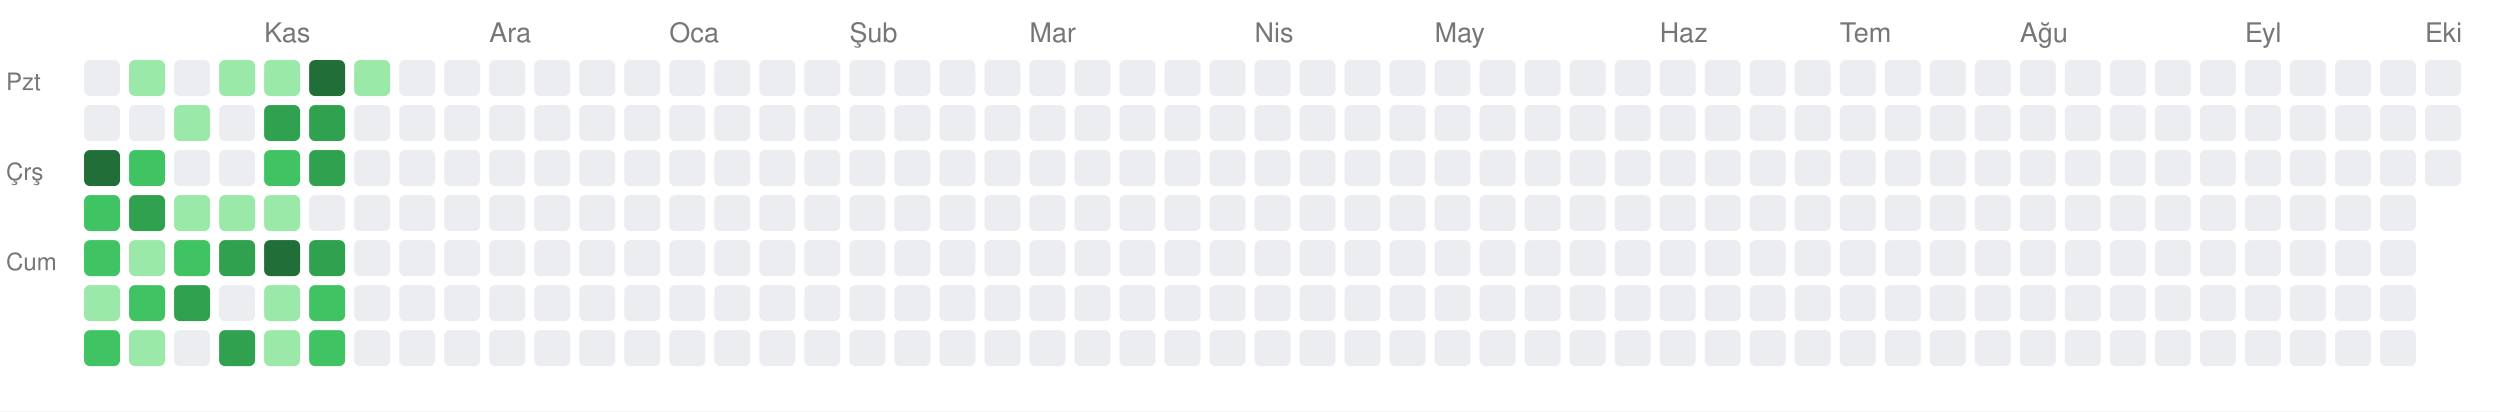
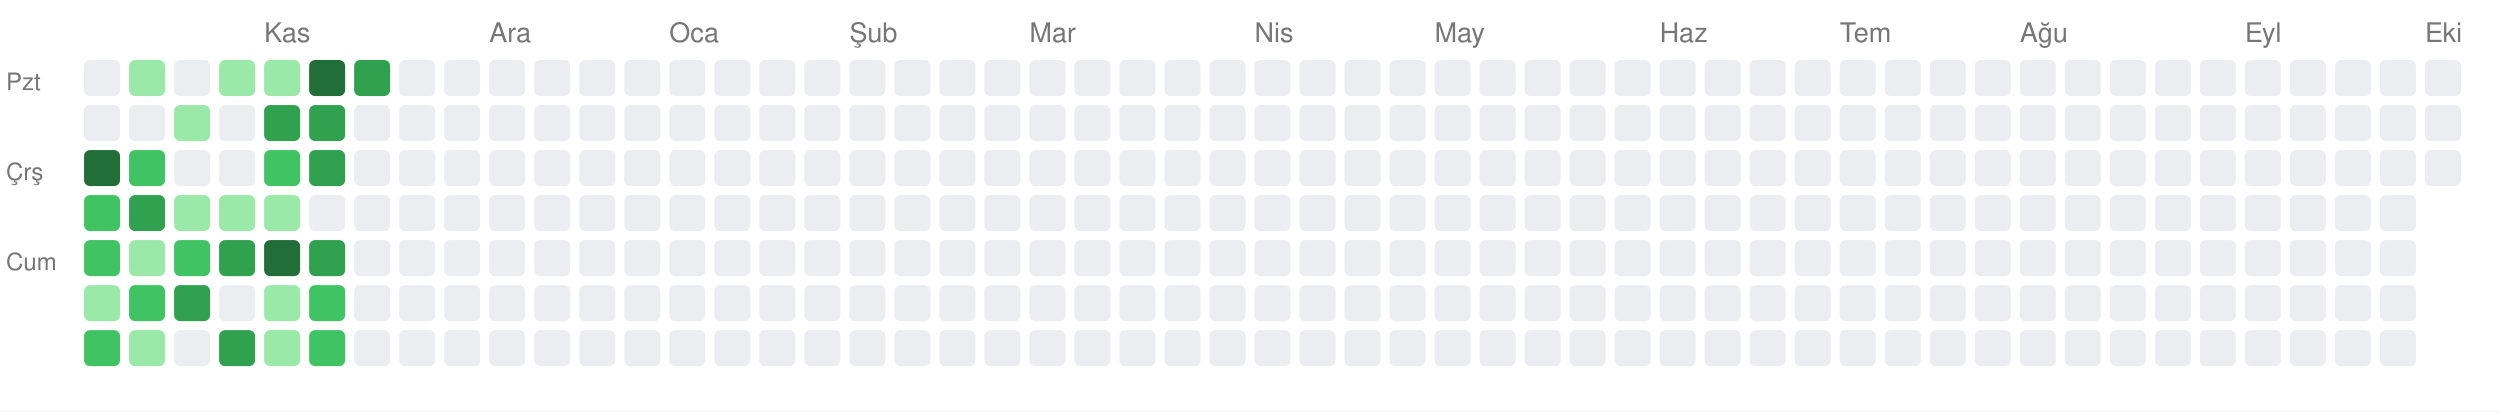
<svg xmlns="http://www.w3.org/2000/svg" width="833" height="137" font-family="-apple-system,Segoe UI,Helvetica,Arial,sans-serif">
  <rect width="833" height="137" fill="#ffffff" />
  <text x="88" y="14" font-size="9" fill="#767676">Kas</text>
  <text x="163" y="14" font-size="9" fill="#767676">Ara</text>
  <text x="223" y="14" font-size="9" fill="#767676">Oca</text>
  <text x="283" y="14" font-size="9" fill="#767676">Şub</text>
  <text x="343" y="14" font-size="9" fill="#767676">Mar</text>
  <text x="418" y="14" font-size="9" fill="#767676">Nis</text>
  <text x="478" y="14" font-size="9" fill="#767676">May</text>
  <text x="553" y="14" font-size="9" fill="#767676">Haz</text>
  <text x="613" y="14" font-size="9" fill="#767676">Tem</text>
  <text x="673" y="14" font-size="9" fill="#767676">Ağu</text>
  <text x="748" y="14" font-size="9" fill="#767676">Eyl</text>
  <text x="808" y="14" font-size="9" fill="#767676">Eki</text>
  <text x="2" y="30" font-size="8" fill="#767676">Pzt</text>
  <text x="2" y="60" font-size="8" fill="#767676">Çrş</text>
  <text x="2" y="90" font-size="8" fill="#767676">Cum</text>
  <rect x="28" y="20" width="12" height="12" rx="2" ry="2" fill="#ebedf0" />
  <rect x="28" y="35" width="12" height="12" rx="2" ry="2" fill="#ebedf0" />
  <rect x="28" y="50" width="12" height="12" rx="2" ry="2" fill="#216e39" />
  <rect x="28" y="65" width="12" height="12" rx="2" ry="2" fill="#40c463" />
  <rect x="28" y="80" width="12" height="12" rx="2" ry="2" fill="#40c463" />
  <rect x="28" y="95" width="12" height="12" rx="2" ry="2" fill="#9be9a8" />
  <rect x="28" y="110" width="12" height="12" rx="2" ry="2" fill="#40c463" />
  <rect x="43" y="20" width="12" height="12" rx="2" ry="2" fill="#9be9a8" />
  <rect x="43" y="35" width="12" height="12" rx="2" ry="2" fill="#ebedf0" />
  <rect x="43" y="50" width="12" height="12" rx="2" ry="2" fill="#40c463" />
  <rect x="43" y="65" width="12" height="12" rx="2" ry="2" fill="#30a14e" />
  <rect x="43" y="80" width="12" height="12" rx="2" ry="2" fill="#9be9a8" />
  <rect x="43" y="95" width="12" height="12" rx="2" ry="2" fill="#40c463" />
  <rect x="43" y="110" width="12" height="12" rx="2" ry="2" fill="#9be9a8" />
  <rect x="58" y="20" width="12" height="12" rx="2" ry="2" fill="#ebedf0" />
  <rect x="58" y="35" width="12" height="12" rx="2" ry="2" fill="#9be9a8" />
  <rect x="58" y="50" width="12" height="12" rx="2" ry="2" fill="#ebedf0" />
  <rect x="58" y="65" width="12" height="12" rx="2" ry="2" fill="#9be9a8" />
  <rect x="58" y="80" width="12" height="12" rx="2" ry="2" fill="#40c463" />
  <rect x="58" y="95" width="12" height="12" rx="2" ry="2" fill="#30a14e" />
  <rect x="58" y="110" width="12" height="12" rx="2" ry="2" fill="#ebedf0" />
  <rect x="73" y="20" width="12" height="12" rx="2" ry="2" fill="#9be9a8" />
  <rect x="73" y="35" width="12" height="12" rx="2" ry="2" fill="#ebedf0" />
  <rect x="73" y="50" width="12" height="12" rx="2" ry="2" fill="#ebedf0" />
  <rect x="73" y="65" width="12" height="12" rx="2" ry="2" fill="#9be9a8" />
  <rect x="73" y="80" width="12" height="12" rx="2" ry="2" fill="#30a14e" />
  <rect x="73" y="95" width="12" height="12" rx="2" ry="2" fill="#ebedf0" />
  <rect x="73" y="110" width="12" height="12" rx="2" ry="2" fill="#30a14e" />
  <rect x="88" y="20" width="12" height="12" rx="2" ry="2" fill="#9be9a8" />
  <rect x="88" y="35" width="12" height="12" rx="2" ry="2" fill="#30a14e" />
  <rect x="88" y="50" width="12" height="12" rx="2" ry="2" fill="#40c463" />
  <rect x="88" y="65" width="12" height="12" rx="2" ry="2" fill="#9be9a8" />
  <rect x="88" y="80" width="12" height="12" rx="2" ry="2" fill="#216e39" />
  <rect x="88" y="95" width="12" height="12" rx="2" ry="2" fill="#9be9a8" />
  <rect x="88" y="110" width="12" height="12" rx="2" ry="2" fill="#9be9a8" />
  <rect x="103" y="20" width="12" height="12" rx="2" ry="2" fill="#216e39" />
  <rect x="103" y="35" width="12" height="12" rx="2" ry="2" fill="#30a14e" />
  <rect x="103" y="50" width="12" height="12" rx="2" ry="2" fill="#30a14e" />
  <rect x="103" y="65" width="12" height="12" rx="2" ry="2" fill="#ebedf0" />
  <rect x="103" y="80" width="12" height="12" rx="2" ry="2" fill="#30a14e" />
  <rect x="103" y="95" width="12" height="12" rx="2" ry="2" fill="#40c463" />
  <rect x="103" y="110" width="12" height="12" rx="2" ry="2" fill="#40c463" />
-   <rect x="118" y="20" width="12" height="12" rx="2" ry="2" fill="#9be9a8" />
+   <rect x="118" y="20" width="12" height="12" rx="2" ry="2" fill="#30a14e" />
  <rect x="118" y="35" width="12" height="12" rx="2" ry="2" fill="#ebedf0" />
  <rect x="118" y="50" width="12" height="12" rx="2" ry="2" fill="#ebedf0" />
  <rect x="118" y="65" width="12" height="12" rx="2" ry="2" fill="#ebedf0" />
  <rect x="118" y="80" width="12" height="12" rx="2" ry="2" fill="#ebedf0" />
  <rect x="118" y="95" width="12" height="12" rx="2" ry="2" fill="#ebedf0" />
  <rect x="118" y="110" width="12" height="12" rx="2" ry="2" fill="#ebedf0" />
  <rect x="133" y="20" width="12" height="12" rx="2" ry="2" fill="#ebedf0" />
  <rect x="133" y="35" width="12" height="12" rx="2" ry="2" fill="#ebedf0" />
  <rect x="133" y="50" width="12" height="12" rx="2" ry="2" fill="#ebedf0" />
  <rect x="133" y="65" width="12" height="12" rx="2" ry="2" fill="#ebedf0" />
  <rect x="133" y="80" width="12" height="12" rx="2" ry="2" fill="#ebedf0" />
  <rect x="133" y="95" width="12" height="12" rx="2" ry="2" fill="#ebedf0" />
  <rect x="133" y="110" width="12" height="12" rx="2" ry="2" fill="#ebedf0" />
  <rect x="148" y="20" width="12" height="12" rx="2" ry="2" fill="#ebedf0" />
  <rect x="148" y="35" width="12" height="12" rx="2" ry="2" fill="#ebedf0" />
  <rect x="148" y="50" width="12" height="12" rx="2" ry="2" fill="#ebedf0" />
  <rect x="148" y="65" width="12" height="12" rx="2" ry="2" fill="#ebedf0" />
  <rect x="148" y="80" width="12" height="12" rx="2" ry="2" fill="#ebedf0" />
  <rect x="148" y="95" width="12" height="12" rx="2" ry="2" fill="#ebedf0" />
  <rect x="148" y="110" width="12" height="12" rx="2" ry="2" fill="#ebedf0" />
  <rect x="163" y="20" width="12" height="12" rx="2" ry="2" fill="#ebedf0" />
  <rect x="163" y="35" width="12" height="12" rx="2" ry="2" fill="#ebedf0" />
  <rect x="163" y="50" width="12" height="12" rx="2" ry="2" fill="#ebedf0" />
  <rect x="163" y="65" width="12" height="12" rx="2" ry="2" fill="#ebedf0" />
  <rect x="163" y="80" width="12" height="12" rx="2" ry="2" fill="#ebedf0" />
  <rect x="163" y="95" width="12" height="12" rx="2" ry="2" fill="#ebedf0" />
  <rect x="163" y="110" width="12" height="12" rx="2" ry="2" fill="#ebedf0" />
  <rect x="178" y="20" width="12" height="12" rx="2" ry="2" fill="#ebedf0" />
  <rect x="178" y="35" width="12" height="12" rx="2" ry="2" fill="#ebedf0" />
  <rect x="178" y="50" width="12" height="12" rx="2" ry="2" fill="#ebedf0" />
  <rect x="178" y="65" width="12" height="12" rx="2" ry="2" fill="#ebedf0" />
  <rect x="178" y="80" width="12" height="12" rx="2" ry="2" fill="#ebedf0" />
  <rect x="178" y="95" width="12" height="12" rx="2" ry="2" fill="#ebedf0" />
  <rect x="178" y="110" width="12" height="12" rx="2" ry="2" fill="#ebedf0" />
  <rect x="193" y="20" width="12" height="12" rx="2" ry="2" fill="#ebedf0" />
  <rect x="193" y="35" width="12" height="12" rx="2" ry="2" fill="#ebedf0" />
  <rect x="193" y="50" width="12" height="12" rx="2" ry="2" fill="#ebedf0" />
  <rect x="193" y="65" width="12" height="12" rx="2" ry="2" fill="#ebedf0" />
  <rect x="193" y="80" width="12" height="12" rx="2" ry="2" fill="#ebedf0" />
  <rect x="193" y="95" width="12" height="12" rx="2" ry="2" fill="#ebedf0" />
  <rect x="193" y="110" width="12" height="12" rx="2" ry="2" fill="#ebedf0" />
  <rect x="208" y="20" width="12" height="12" rx="2" ry="2" fill="#ebedf0" />
  <rect x="208" y="35" width="12" height="12" rx="2" ry="2" fill="#ebedf0" />
  <rect x="208" y="50" width="12" height="12" rx="2" ry="2" fill="#ebedf0" />
  <rect x="208" y="65" width="12" height="12" rx="2" ry="2" fill="#ebedf0" />
  <rect x="208" y="80" width="12" height="12" rx="2" ry="2" fill="#ebedf0" />
  <rect x="208" y="95" width="12" height="12" rx="2" ry="2" fill="#ebedf0" />
  <rect x="208" y="110" width="12" height="12" rx="2" ry="2" fill="#ebedf0" />
  <rect x="223" y="20" width="12" height="12" rx="2" ry="2" fill="#ebedf0" />
  <rect x="223" y="35" width="12" height="12" rx="2" ry="2" fill="#ebedf0" />
  <rect x="223" y="50" width="12" height="12" rx="2" ry="2" fill="#ebedf0" />
  <rect x="223" y="65" width="12" height="12" rx="2" ry="2" fill="#ebedf0" />
  <rect x="223" y="80" width="12" height="12" rx="2" ry="2" fill="#ebedf0" />
  <rect x="223" y="95" width="12" height="12" rx="2" ry="2" fill="#ebedf0" />
  <rect x="223" y="110" width="12" height="12" rx="2" ry="2" fill="#ebedf0" />
  <rect x="238" y="20" width="12" height="12" rx="2" ry="2" fill="#ebedf0" />
  <rect x="238" y="35" width="12" height="12" rx="2" ry="2" fill="#ebedf0" />
  <rect x="238" y="50" width="12" height="12" rx="2" ry="2" fill="#ebedf0" />
  <rect x="238" y="65" width="12" height="12" rx="2" ry="2" fill="#ebedf0" />
  <rect x="238" y="80" width="12" height="12" rx="2" ry="2" fill="#ebedf0" />
  <rect x="238" y="95" width="12" height="12" rx="2" ry="2" fill="#ebedf0" />
  <rect x="238" y="110" width="12" height="12" rx="2" ry="2" fill="#ebedf0" />
  <rect x="253" y="20" width="12" height="12" rx="2" ry="2" fill="#ebedf0" />
  <rect x="253" y="35" width="12" height="12" rx="2" ry="2" fill="#ebedf0" />
  <rect x="253" y="50" width="12" height="12" rx="2" ry="2" fill="#ebedf0" />
  <rect x="253" y="65" width="12" height="12" rx="2" ry="2" fill="#ebedf0" />
  <rect x="253" y="80" width="12" height="12" rx="2" ry="2" fill="#ebedf0" />
  <rect x="253" y="95" width="12" height="12" rx="2" ry="2" fill="#ebedf0" />
  <rect x="253" y="110" width="12" height="12" rx="2" ry="2" fill="#ebedf0" />
  <rect x="268" y="20" width="12" height="12" rx="2" ry="2" fill="#ebedf0" />
  <rect x="268" y="35" width="12" height="12" rx="2" ry="2" fill="#ebedf0" />
  <rect x="268" y="50" width="12" height="12" rx="2" ry="2" fill="#ebedf0" />
  <rect x="268" y="65" width="12" height="12" rx="2" ry="2" fill="#ebedf0" />
  <rect x="268" y="80" width="12" height="12" rx="2" ry="2" fill="#ebedf0" />
  <rect x="268" y="95" width="12" height="12" rx="2" ry="2" fill="#ebedf0" />
  <rect x="268" y="110" width="12" height="12" rx="2" ry="2" fill="#ebedf0" />
  <rect x="283" y="20" width="12" height="12" rx="2" ry="2" fill="#ebedf0" />
  <rect x="283" y="35" width="12" height="12" rx="2" ry="2" fill="#ebedf0" />
  <rect x="283" y="50" width="12" height="12" rx="2" ry="2" fill="#ebedf0" />
  <rect x="283" y="65" width="12" height="12" rx="2" ry="2" fill="#ebedf0" />
  <rect x="283" y="80" width="12" height="12" rx="2" ry="2" fill="#ebedf0" />
  <rect x="283" y="95" width="12" height="12" rx="2" ry="2" fill="#ebedf0" />
  <rect x="283" y="110" width="12" height="12" rx="2" ry="2" fill="#ebedf0" />
  <rect x="298" y="20" width="12" height="12" rx="2" ry="2" fill="#ebedf0" />
  <rect x="298" y="35" width="12" height="12" rx="2" ry="2" fill="#ebedf0" />
  <rect x="298" y="50" width="12" height="12" rx="2" ry="2" fill="#ebedf0" />
  <rect x="298" y="65" width="12" height="12" rx="2" ry="2" fill="#ebedf0" />
  <rect x="298" y="80" width="12" height="12" rx="2" ry="2" fill="#ebedf0" />
  <rect x="298" y="95" width="12" height="12" rx="2" ry="2" fill="#ebedf0" />
  <rect x="298" y="110" width="12" height="12" rx="2" ry="2" fill="#ebedf0" />
  <rect x="313" y="20" width="12" height="12" rx="2" ry="2" fill="#ebedf0" />
  <rect x="313" y="35" width="12" height="12" rx="2" ry="2" fill="#ebedf0" />
  <rect x="313" y="50" width="12" height="12" rx="2" ry="2" fill="#ebedf0" />
  <rect x="313" y="65" width="12" height="12" rx="2" ry="2" fill="#ebedf0" />
  <rect x="313" y="80" width="12" height="12" rx="2" ry="2" fill="#ebedf0" />
  <rect x="313" y="95" width="12" height="12" rx="2" ry="2" fill="#ebedf0" />
  <rect x="313" y="110" width="12" height="12" rx="2" ry="2" fill="#ebedf0" />
  <rect x="328" y="20" width="12" height="12" rx="2" ry="2" fill="#ebedf0" />
  <rect x="328" y="35" width="12" height="12" rx="2" ry="2" fill="#ebedf0" />
  <rect x="328" y="50" width="12" height="12" rx="2" ry="2" fill="#ebedf0" />
  <rect x="328" y="65" width="12" height="12" rx="2" ry="2" fill="#ebedf0" />
  <rect x="328" y="80" width="12" height="12" rx="2" ry="2" fill="#ebedf0" />
  <rect x="328" y="95" width="12" height="12" rx="2" ry="2" fill="#ebedf0" />
  <rect x="328" y="110" width="12" height="12" rx="2" ry="2" fill="#ebedf0" />
  <rect x="343" y="20" width="12" height="12" rx="2" ry="2" fill="#ebedf0" />
  <rect x="343" y="35" width="12" height="12" rx="2" ry="2" fill="#ebedf0" />
  <rect x="343" y="50" width="12" height="12" rx="2" ry="2" fill="#ebedf0" />
  <rect x="343" y="65" width="12" height="12" rx="2" ry="2" fill="#ebedf0" />
  <rect x="343" y="80" width="12" height="12" rx="2" ry="2" fill="#ebedf0" />
  <rect x="343" y="95" width="12" height="12" rx="2" ry="2" fill="#ebedf0" />
  <rect x="343" y="110" width="12" height="12" rx="2" ry="2" fill="#ebedf0" />
  <rect x="358" y="20" width="12" height="12" rx="2" ry="2" fill="#ebedf0" />
  <rect x="358" y="35" width="12" height="12" rx="2" ry="2" fill="#ebedf0" />
  <rect x="358" y="50" width="12" height="12" rx="2" ry="2" fill="#ebedf0" />
  <rect x="358" y="65" width="12" height="12" rx="2" ry="2" fill="#ebedf0" />
  <rect x="358" y="80" width="12" height="12" rx="2" ry="2" fill="#ebedf0" />
  <rect x="358" y="95" width="12" height="12" rx="2" ry="2" fill="#ebedf0" />
  <rect x="358" y="110" width="12" height="12" rx="2" ry="2" fill="#ebedf0" />
  <rect x="373" y="20" width="12" height="12" rx="2" ry="2" fill="#ebedf0" />
  <rect x="373" y="35" width="12" height="12" rx="2" ry="2" fill="#ebedf0" />
  <rect x="373" y="50" width="12" height="12" rx="2" ry="2" fill="#ebedf0" />
  <rect x="373" y="65" width="12" height="12" rx="2" ry="2" fill="#ebedf0" />
  <rect x="373" y="80" width="12" height="12" rx="2" ry="2" fill="#ebedf0" />
  <rect x="373" y="95" width="12" height="12" rx="2" ry="2" fill="#ebedf0" />
  <rect x="373" y="110" width="12" height="12" rx="2" ry="2" fill="#ebedf0" />
  <rect x="388" y="20" width="12" height="12" rx="2" ry="2" fill="#ebedf0" />
  <rect x="388" y="35" width="12" height="12" rx="2" ry="2" fill="#ebedf0" />
  <rect x="388" y="50" width="12" height="12" rx="2" ry="2" fill="#ebedf0" />
  <rect x="388" y="65" width="12" height="12" rx="2" ry="2" fill="#ebedf0" />
  <rect x="388" y="80" width="12" height="12" rx="2" ry="2" fill="#ebedf0" />
  <rect x="388" y="95" width="12" height="12" rx="2" ry="2" fill="#ebedf0" />
  <rect x="388" y="110" width="12" height="12" rx="2" ry="2" fill="#ebedf0" />
  <rect x="403" y="20" width="12" height="12" rx="2" ry="2" fill="#ebedf0" />
  <rect x="403" y="35" width="12" height="12" rx="2" ry="2" fill="#ebedf0" />
  <rect x="403" y="50" width="12" height="12" rx="2" ry="2" fill="#ebedf0" />
  <rect x="403" y="65" width="12" height="12" rx="2" ry="2" fill="#ebedf0" />
  <rect x="403" y="80" width="12" height="12" rx="2" ry="2" fill="#ebedf0" />
  <rect x="403" y="95" width="12" height="12" rx="2" ry="2" fill="#ebedf0" />
  <rect x="403" y="110" width="12" height="12" rx="2" ry="2" fill="#ebedf0" />
  <rect x="418" y="20" width="12" height="12" rx="2" ry="2" fill="#ebedf0" />
  <rect x="418" y="35" width="12" height="12" rx="2" ry="2" fill="#ebedf0" />
  <rect x="418" y="50" width="12" height="12" rx="2" ry="2" fill="#ebedf0" />
  <rect x="418" y="65" width="12" height="12" rx="2" ry="2" fill="#ebedf0" />
  <rect x="418" y="80" width="12" height="12" rx="2" ry="2" fill="#ebedf0" />
  <rect x="418" y="95" width="12" height="12" rx="2" ry="2" fill="#ebedf0" />
  <rect x="418" y="110" width="12" height="12" rx="2" ry="2" fill="#ebedf0" />
  <rect x="433" y="20" width="12" height="12" rx="2" ry="2" fill="#ebedf0" />
  <rect x="433" y="35" width="12" height="12" rx="2" ry="2" fill="#ebedf0" />
  <rect x="433" y="50" width="12" height="12" rx="2" ry="2" fill="#ebedf0" />
  <rect x="433" y="65" width="12" height="12" rx="2" ry="2" fill="#ebedf0" />
  <rect x="433" y="80" width="12" height="12" rx="2" ry="2" fill="#ebedf0" />
  <rect x="433" y="95" width="12" height="12" rx="2" ry="2" fill="#ebedf0" />
  <rect x="433" y="110" width="12" height="12" rx="2" ry="2" fill="#ebedf0" />
  <rect x="448" y="20" width="12" height="12" rx="2" ry="2" fill="#ebedf0" />
  <rect x="448" y="35" width="12" height="12" rx="2" ry="2" fill="#ebedf0" />
  <rect x="448" y="50" width="12" height="12" rx="2" ry="2" fill="#ebedf0" />
  <rect x="448" y="65" width="12" height="12" rx="2" ry="2" fill="#ebedf0" />
  <rect x="448" y="80" width="12" height="12" rx="2" ry="2" fill="#ebedf0" />
  <rect x="448" y="95" width="12" height="12" rx="2" ry="2" fill="#ebedf0" />
  <rect x="448" y="110" width="12" height="12" rx="2" ry="2" fill="#ebedf0" />
  <rect x="463" y="20" width="12" height="12" rx="2" ry="2" fill="#ebedf0" />
  <rect x="463" y="35" width="12" height="12" rx="2" ry="2" fill="#ebedf0" />
  <rect x="463" y="50" width="12" height="12" rx="2" ry="2" fill="#ebedf0" />
  <rect x="463" y="65" width="12" height="12" rx="2" ry="2" fill="#ebedf0" />
  <rect x="463" y="80" width="12" height="12" rx="2" ry="2" fill="#ebedf0" />
  <rect x="463" y="95" width="12" height="12" rx="2" ry="2" fill="#ebedf0" />
  <rect x="463" y="110" width="12" height="12" rx="2" ry="2" fill="#ebedf0" />
  <rect x="478" y="20" width="12" height="12" rx="2" ry="2" fill="#ebedf0" />
  <rect x="478" y="35" width="12" height="12" rx="2" ry="2" fill="#ebedf0" />
  <rect x="478" y="50" width="12" height="12" rx="2" ry="2" fill="#ebedf0" />
  <rect x="478" y="65" width="12" height="12" rx="2" ry="2" fill="#ebedf0" />
  <rect x="478" y="80" width="12" height="12" rx="2" ry="2" fill="#ebedf0" />
  <rect x="478" y="95" width="12" height="12" rx="2" ry="2" fill="#ebedf0" />
  <rect x="478" y="110" width="12" height="12" rx="2" ry="2" fill="#ebedf0" />
  <rect x="493" y="20" width="12" height="12" rx="2" ry="2" fill="#ebedf0" />
  <rect x="493" y="35" width="12" height="12" rx="2" ry="2" fill="#ebedf0" />
  <rect x="493" y="50" width="12" height="12" rx="2" ry="2" fill="#ebedf0" />
  <rect x="493" y="65" width="12" height="12" rx="2" ry="2" fill="#ebedf0" />
  <rect x="493" y="80" width="12" height="12" rx="2" ry="2" fill="#ebedf0" />
  <rect x="493" y="95" width="12" height="12" rx="2" ry="2" fill="#ebedf0" />
  <rect x="493" y="110" width="12" height="12" rx="2" ry="2" fill="#ebedf0" />
  <rect x="508" y="20" width="12" height="12" rx="2" ry="2" fill="#ebedf0" />
  <rect x="508" y="35" width="12" height="12" rx="2" ry="2" fill="#ebedf0" />
  <rect x="508" y="50" width="12" height="12" rx="2" ry="2" fill="#ebedf0" />
  <rect x="508" y="65" width="12" height="12" rx="2" ry="2" fill="#ebedf0" />
  <rect x="508" y="80" width="12" height="12" rx="2" ry="2" fill="#ebedf0" />
  <rect x="508" y="95" width="12" height="12" rx="2" ry="2" fill="#ebedf0" />
  <rect x="508" y="110" width="12" height="12" rx="2" ry="2" fill="#ebedf0" />
  <rect x="523" y="20" width="12" height="12" rx="2" ry="2" fill="#ebedf0" />
  <rect x="523" y="35" width="12" height="12" rx="2" ry="2" fill="#ebedf0" />
  <rect x="523" y="50" width="12" height="12" rx="2" ry="2" fill="#ebedf0" />
  <rect x="523" y="65" width="12" height="12" rx="2" ry="2" fill="#ebedf0" />
  <rect x="523" y="80" width="12" height="12" rx="2" ry="2" fill="#ebedf0" />
  <rect x="523" y="95" width="12" height="12" rx="2" ry="2" fill="#ebedf0" />
  <rect x="523" y="110" width="12" height="12" rx="2" ry="2" fill="#ebedf0" />
  <rect x="538" y="20" width="12" height="12" rx="2" ry="2" fill="#ebedf0" />
  <rect x="538" y="35" width="12" height="12" rx="2" ry="2" fill="#ebedf0" />
  <rect x="538" y="50" width="12" height="12" rx="2" ry="2" fill="#ebedf0" />
  <rect x="538" y="65" width="12" height="12" rx="2" ry="2" fill="#ebedf0" />
  <rect x="538" y="80" width="12" height="12" rx="2" ry="2" fill="#ebedf0" />
  <rect x="538" y="95" width="12" height="12" rx="2" ry="2" fill="#ebedf0" />
  <rect x="538" y="110" width="12" height="12" rx="2" ry="2" fill="#ebedf0" />
  <rect x="553" y="20" width="12" height="12" rx="2" ry="2" fill="#ebedf0" />
  <rect x="553" y="35" width="12" height="12" rx="2" ry="2" fill="#ebedf0" />
  <rect x="553" y="50" width="12" height="12" rx="2" ry="2" fill="#ebedf0" />
  <rect x="553" y="65" width="12" height="12" rx="2" ry="2" fill="#ebedf0" />
  <rect x="553" y="80" width="12" height="12" rx="2" ry="2" fill="#ebedf0" />
  <rect x="553" y="95" width="12" height="12" rx="2" ry="2" fill="#ebedf0" />
  <rect x="553" y="110" width="12" height="12" rx="2" ry="2" fill="#ebedf0" />
  <rect x="568" y="20" width="12" height="12" rx="2" ry="2" fill="#ebedf0" />
  <rect x="568" y="35" width="12" height="12" rx="2" ry="2" fill="#ebedf0" />
  <rect x="568" y="50" width="12" height="12" rx="2" ry="2" fill="#ebedf0" />
  <rect x="568" y="65" width="12" height="12" rx="2" ry="2" fill="#ebedf0" />
  <rect x="568" y="80" width="12" height="12" rx="2" ry="2" fill="#ebedf0" />
  <rect x="568" y="95" width="12" height="12" rx="2" ry="2" fill="#ebedf0" />
  <rect x="568" y="110" width="12" height="12" rx="2" ry="2" fill="#ebedf0" />
  <rect x="583" y="20" width="12" height="12" rx="2" ry="2" fill="#ebedf0" />
  <rect x="583" y="35" width="12" height="12" rx="2" ry="2" fill="#ebedf0" />
  <rect x="583" y="50" width="12" height="12" rx="2" ry="2" fill="#ebedf0" />
  <rect x="583" y="65" width="12" height="12" rx="2" ry="2" fill="#ebedf0" />
  <rect x="583" y="80" width="12" height="12" rx="2" ry="2" fill="#ebedf0" />
  <rect x="583" y="95" width="12" height="12" rx="2" ry="2" fill="#ebedf0" />
  <rect x="583" y="110" width="12" height="12" rx="2" ry="2" fill="#ebedf0" />
  <rect x="598" y="20" width="12" height="12" rx="2" ry="2" fill="#ebedf0" />
  <rect x="598" y="35" width="12" height="12" rx="2" ry="2" fill="#ebedf0" />
  <rect x="598" y="50" width="12" height="12" rx="2" ry="2" fill="#ebedf0" />
  <rect x="598" y="65" width="12" height="12" rx="2" ry="2" fill="#ebedf0" />
  <rect x="598" y="80" width="12" height="12" rx="2" ry="2" fill="#ebedf0" />
  <rect x="598" y="95" width="12" height="12" rx="2" ry="2" fill="#ebedf0" />
  <rect x="598" y="110" width="12" height="12" rx="2" ry="2" fill="#ebedf0" />
  <rect x="613" y="20" width="12" height="12" rx="2" ry="2" fill="#ebedf0" />
  <rect x="613" y="35" width="12" height="12" rx="2" ry="2" fill="#ebedf0" />
  <rect x="613" y="50" width="12" height="12" rx="2" ry="2" fill="#ebedf0" />
  <rect x="613" y="65" width="12" height="12" rx="2" ry="2" fill="#ebedf0" />
  <rect x="613" y="80" width="12" height="12" rx="2" ry="2" fill="#ebedf0" />
  <rect x="613" y="95" width="12" height="12" rx="2" ry="2" fill="#ebedf0" />
  <rect x="613" y="110" width="12" height="12" rx="2" ry="2" fill="#ebedf0" />
  <rect x="628" y="20" width="12" height="12" rx="2" ry="2" fill="#ebedf0" />
  <rect x="628" y="35" width="12" height="12" rx="2" ry="2" fill="#ebedf0" />
  <rect x="628" y="50" width="12" height="12" rx="2" ry="2" fill="#ebedf0" />
  <rect x="628" y="65" width="12" height="12" rx="2" ry="2" fill="#ebedf0" />
  <rect x="628" y="80" width="12" height="12" rx="2" ry="2" fill="#ebedf0" />
  <rect x="628" y="95" width="12" height="12" rx="2" ry="2" fill="#ebedf0" />
  <rect x="628" y="110" width="12" height="12" rx="2" ry="2" fill="#ebedf0" />
  <rect x="643" y="20" width="12" height="12" rx="2" ry="2" fill="#ebedf0" />
  <rect x="643" y="35" width="12" height="12" rx="2" ry="2" fill="#ebedf0" />
  <rect x="643" y="50" width="12" height="12" rx="2" ry="2" fill="#ebedf0" />
  <rect x="643" y="65" width="12" height="12" rx="2" ry="2" fill="#ebedf0" />
  <rect x="643" y="80" width="12" height="12" rx="2" ry="2" fill="#ebedf0" />
  <rect x="643" y="95" width="12" height="12" rx="2" ry="2" fill="#ebedf0" />
  <rect x="643" y="110" width="12" height="12" rx="2" ry="2" fill="#ebedf0" />
  <rect x="658" y="20" width="12" height="12" rx="2" ry="2" fill="#ebedf0" />
  <rect x="658" y="35" width="12" height="12" rx="2" ry="2" fill="#ebedf0" />
  <rect x="658" y="50" width="12" height="12" rx="2" ry="2" fill="#ebedf0" />
  <rect x="658" y="65" width="12" height="12" rx="2" ry="2" fill="#ebedf0" />
  <rect x="658" y="80" width="12" height="12" rx="2" ry="2" fill="#ebedf0" />
  <rect x="658" y="95" width="12" height="12" rx="2" ry="2" fill="#ebedf0" />
  <rect x="658" y="110" width="12" height="12" rx="2" ry="2" fill="#ebedf0" />
  <rect x="673" y="20" width="12" height="12" rx="2" ry="2" fill="#ebedf0" />
  <rect x="673" y="35" width="12" height="12" rx="2" ry="2" fill="#ebedf0" />
  <rect x="673" y="50" width="12" height="12" rx="2" ry="2" fill="#ebedf0" />
  <rect x="673" y="65" width="12" height="12" rx="2" ry="2" fill="#ebedf0" />
  <rect x="673" y="80" width="12" height="12" rx="2" ry="2" fill="#ebedf0" />
  <rect x="673" y="95" width="12" height="12" rx="2" ry="2" fill="#ebedf0" />
  <rect x="673" y="110" width="12" height="12" rx="2" ry="2" fill="#ebedf0" />
  <rect x="688" y="20" width="12" height="12" rx="2" ry="2" fill="#ebedf0" />
  <rect x="688" y="35" width="12" height="12" rx="2" ry="2" fill="#ebedf0" />
  <rect x="688" y="50" width="12" height="12" rx="2" ry="2" fill="#ebedf0" />
  <rect x="688" y="65" width="12" height="12" rx="2" ry="2" fill="#ebedf0" />
  <rect x="688" y="80" width="12" height="12" rx="2" ry="2" fill="#ebedf0" />
  <rect x="688" y="95" width="12" height="12" rx="2" ry="2" fill="#ebedf0" />
  <rect x="688" y="110" width="12" height="12" rx="2" ry="2" fill="#ebedf0" />
  <rect x="703" y="20" width="12" height="12" rx="2" ry="2" fill="#ebedf0" />
  <rect x="703" y="35" width="12" height="12" rx="2" ry="2" fill="#ebedf0" />
  <rect x="703" y="50" width="12" height="12" rx="2" ry="2" fill="#ebedf0" />
  <rect x="703" y="65" width="12" height="12" rx="2" ry="2" fill="#ebedf0" />
  <rect x="703" y="80" width="12" height="12" rx="2" ry="2" fill="#ebedf0" />
  <rect x="703" y="95" width="12" height="12" rx="2" ry="2" fill="#ebedf0" />
  <rect x="703" y="110" width="12" height="12" rx="2" ry="2" fill="#ebedf0" />
  <rect x="718" y="20" width="12" height="12" rx="2" ry="2" fill="#ebedf0" />
  <rect x="718" y="35" width="12" height="12" rx="2" ry="2" fill="#ebedf0" />
  <rect x="718" y="50" width="12" height="12" rx="2" ry="2" fill="#ebedf0" />
  <rect x="718" y="65" width="12" height="12" rx="2" ry="2" fill="#ebedf0" />
  <rect x="718" y="80" width="12" height="12" rx="2" ry="2" fill="#ebedf0" />
  <rect x="718" y="95" width="12" height="12" rx="2" ry="2" fill="#ebedf0" />
  <rect x="718" y="110" width="12" height="12" rx="2" ry="2" fill="#ebedf0" />
  <rect x="733" y="20" width="12" height="12" rx="2" ry="2" fill="#ebedf0" />
  <rect x="733" y="35" width="12" height="12" rx="2" ry="2" fill="#ebedf0" />
  <rect x="733" y="50" width="12" height="12" rx="2" ry="2" fill="#ebedf0" />
  <rect x="733" y="65" width="12" height="12" rx="2" ry="2" fill="#ebedf0" />
  <rect x="733" y="80" width="12" height="12" rx="2" ry="2" fill="#ebedf0" />
  <rect x="733" y="95" width="12" height="12" rx="2" ry="2" fill="#ebedf0" />
  <rect x="733" y="110" width="12" height="12" rx="2" ry="2" fill="#ebedf0" />
  <rect x="748" y="20" width="12" height="12" rx="2" ry="2" fill="#ebedf0" />
  <rect x="748" y="35" width="12" height="12" rx="2" ry="2" fill="#ebedf0" />
  <rect x="748" y="50" width="12" height="12" rx="2" ry="2" fill="#ebedf0" />
  <rect x="748" y="65" width="12" height="12" rx="2" ry="2" fill="#ebedf0" />
  <rect x="748" y="80" width="12" height="12" rx="2" ry="2" fill="#ebedf0" />
  <rect x="748" y="95" width="12" height="12" rx="2" ry="2" fill="#ebedf0" />
  <rect x="748" y="110" width="12" height="12" rx="2" ry="2" fill="#ebedf0" />
  <rect x="763" y="20" width="12" height="12" rx="2" ry="2" fill="#ebedf0" />
  <rect x="763" y="35" width="12" height="12" rx="2" ry="2" fill="#ebedf0" />
  <rect x="763" y="50" width="12" height="12" rx="2" ry="2" fill="#ebedf0" />
  <rect x="763" y="65" width="12" height="12" rx="2" ry="2" fill="#ebedf0" />
  <rect x="763" y="80" width="12" height="12" rx="2" ry="2" fill="#ebedf0" />
  <rect x="763" y="95" width="12" height="12" rx="2" ry="2" fill="#ebedf0" />
  <rect x="763" y="110" width="12" height="12" rx="2" ry="2" fill="#ebedf0" />
  <rect x="778" y="20" width="12" height="12" rx="2" ry="2" fill="#ebedf0" />
  <rect x="778" y="35" width="12" height="12" rx="2" ry="2" fill="#ebedf0" />
  <rect x="778" y="50" width="12" height="12" rx="2" ry="2" fill="#ebedf0" />
  <rect x="778" y="65" width="12" height="12" rx="2" ry="2" fill="#ebedf0" />
  <rect x="778" y="80" width="12" height="12" rx="2" ry="2" fill="#ebedf0" />
  <rect x="778" y="95" width="12" height="12" rx="2" ry="2" fill="#ebedf0" />
  <rect x="778" y="110" width="12" height="12" rx="2" ry="2" fill="#ebedf0" />
  <rect x="793" y="20" width="12" height="12" rx="2" ry="2" fill="#ebedf0" />
  <rect x="793" y="35" width="12" height="12" rx="2" ry="2" fill="#ebedf0" />
  <rect x="793" y="50" width="12" height="12" rx="2" ry="2" fill="#ebedf0" />
  <rect x="793" y="65" width="12" height="12" rx="2" ry="2" fill="#ebedf0" />
  <rect x="793" y="80" width="12" height="12" rx="2" ry="2" fill="#ebedf0" />
  <rect x="793" y="95" width="12" height="12" rx="2" ry="2" fill="#ebedf0" />
  <rect x="793" y="110" width="12" height="12" rx="2" ry="2" fill="#ebedf0" />
  <rect x="808" y="20" width="12" height="12" rx="2" ry="2" fill="#ebedf0" />
  <rect x="808" y="35" width="12" height="12" rx="2" ry="2" fill="#ebedf0" />
  <rect x="808" y="50" width="12" height="12" rx="2" ry="2" fill="#ebedf0" />
</svg>
